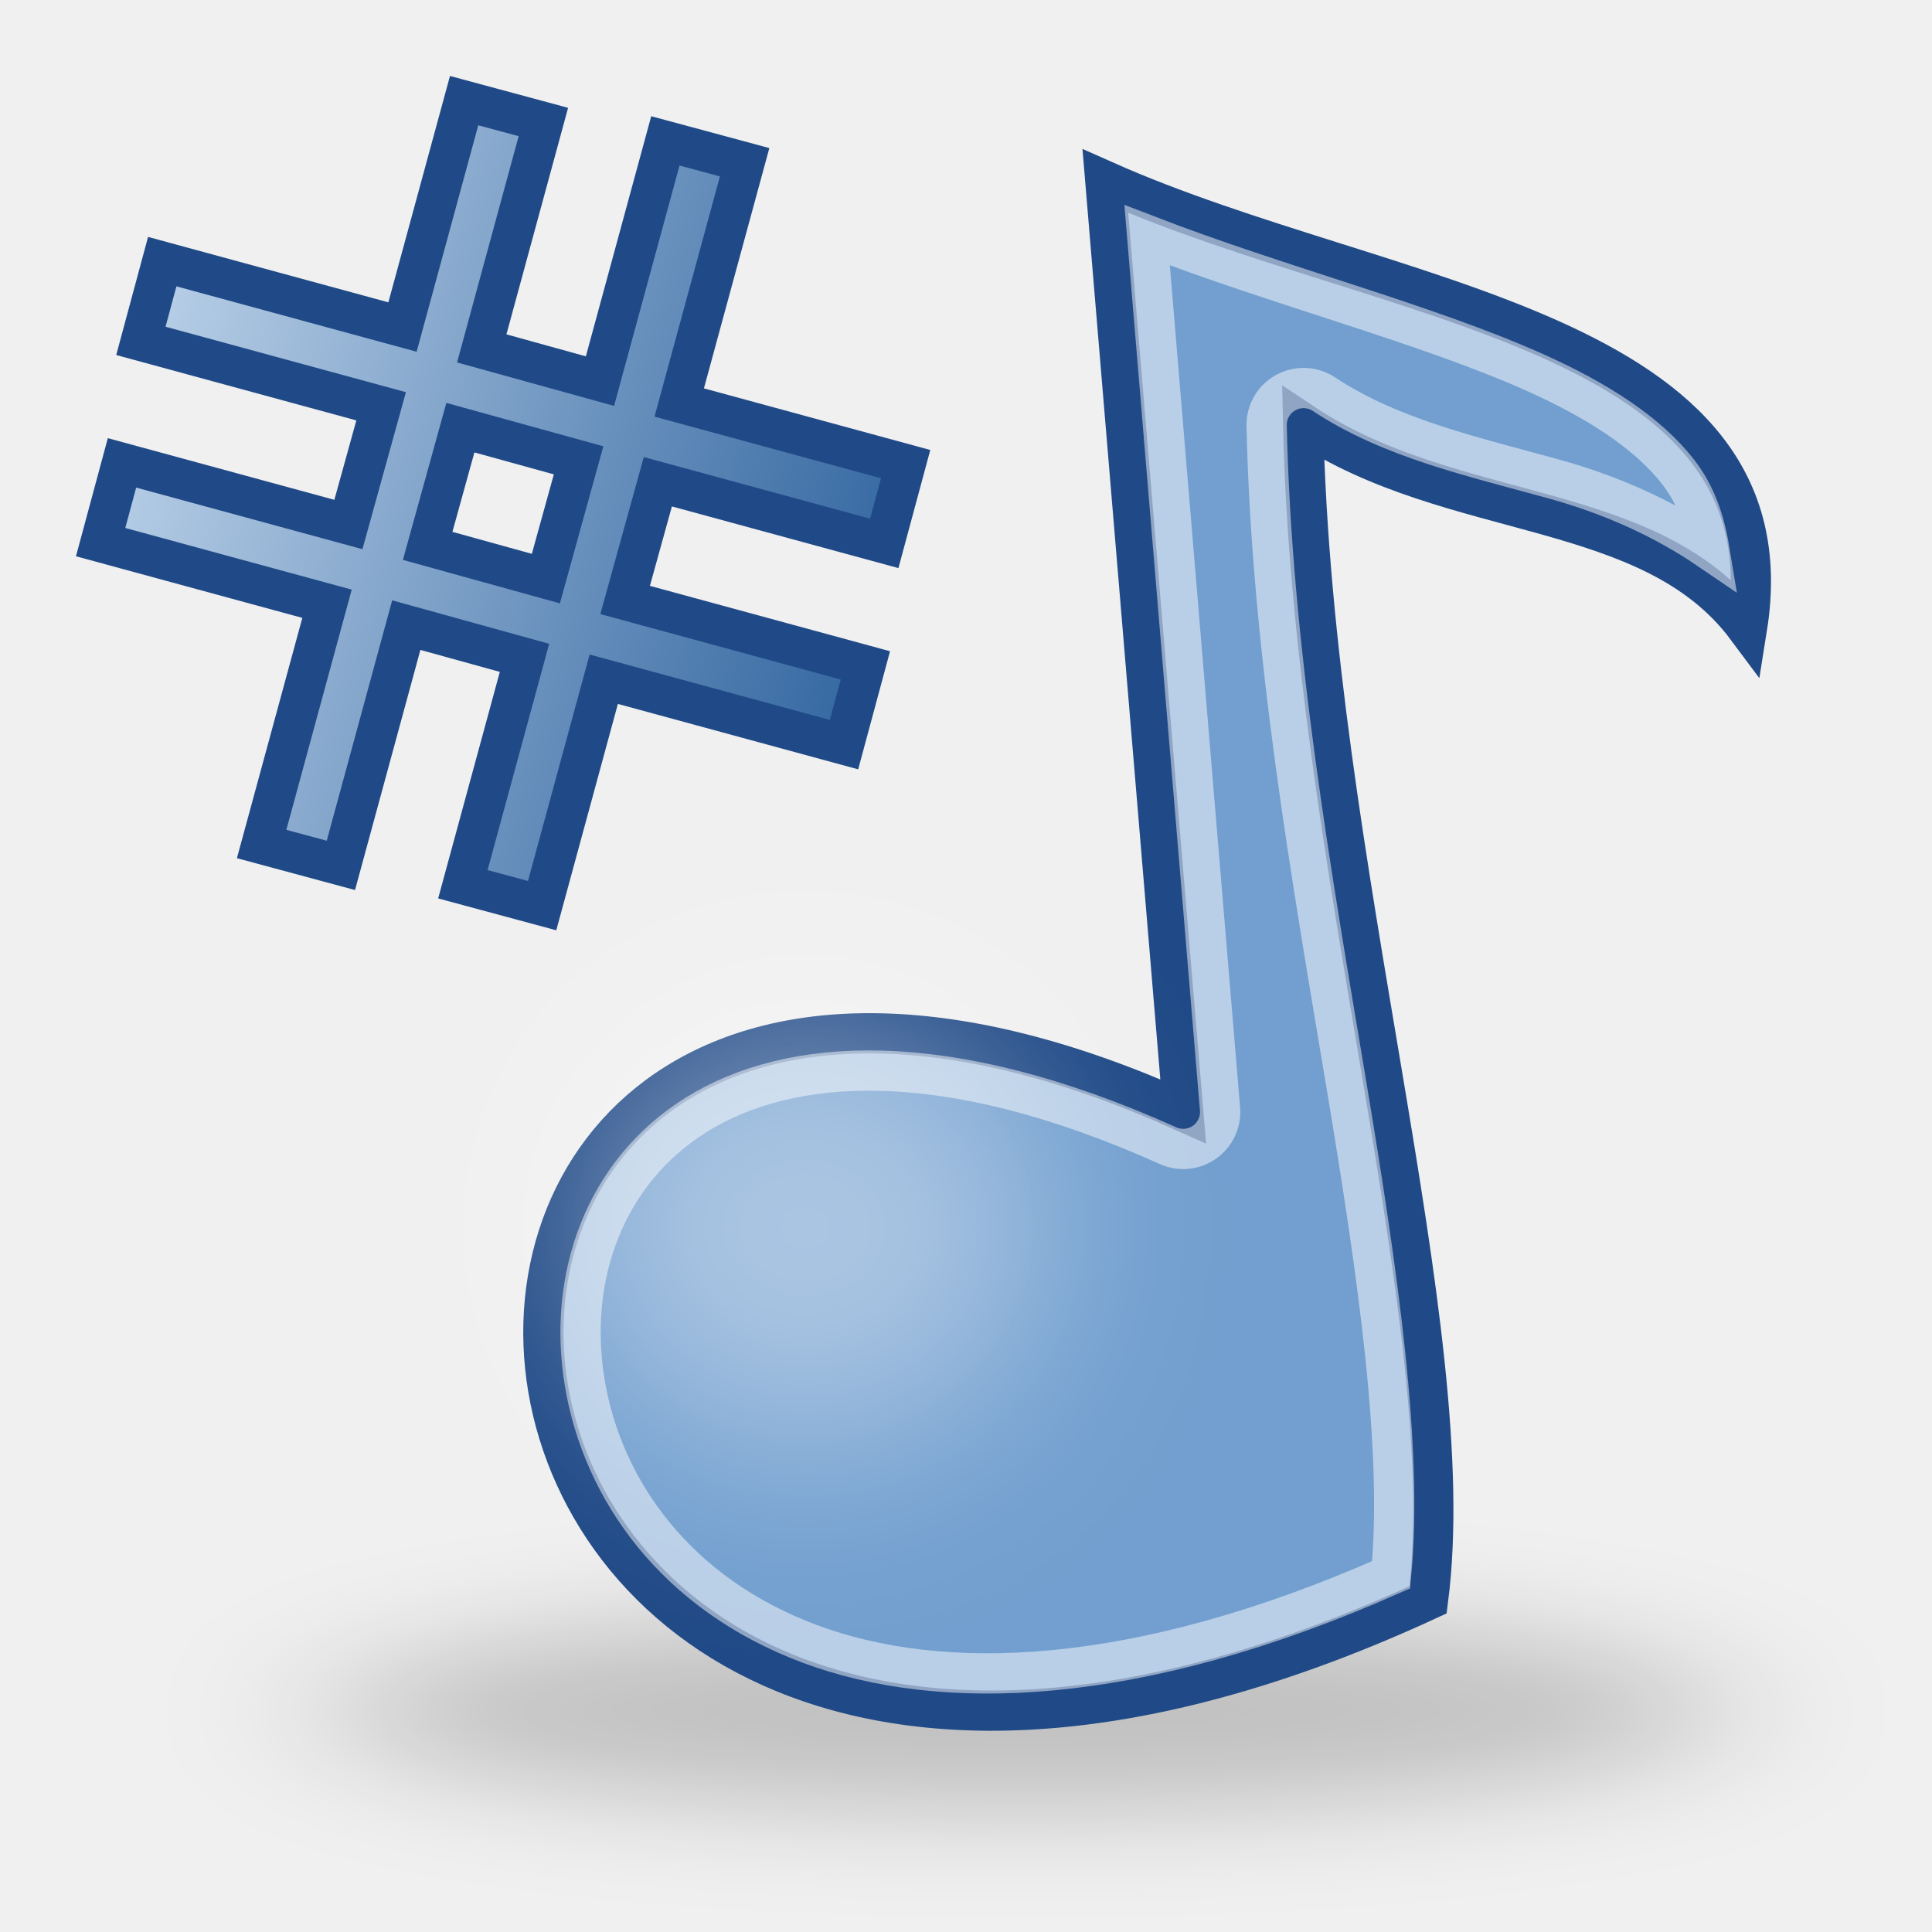
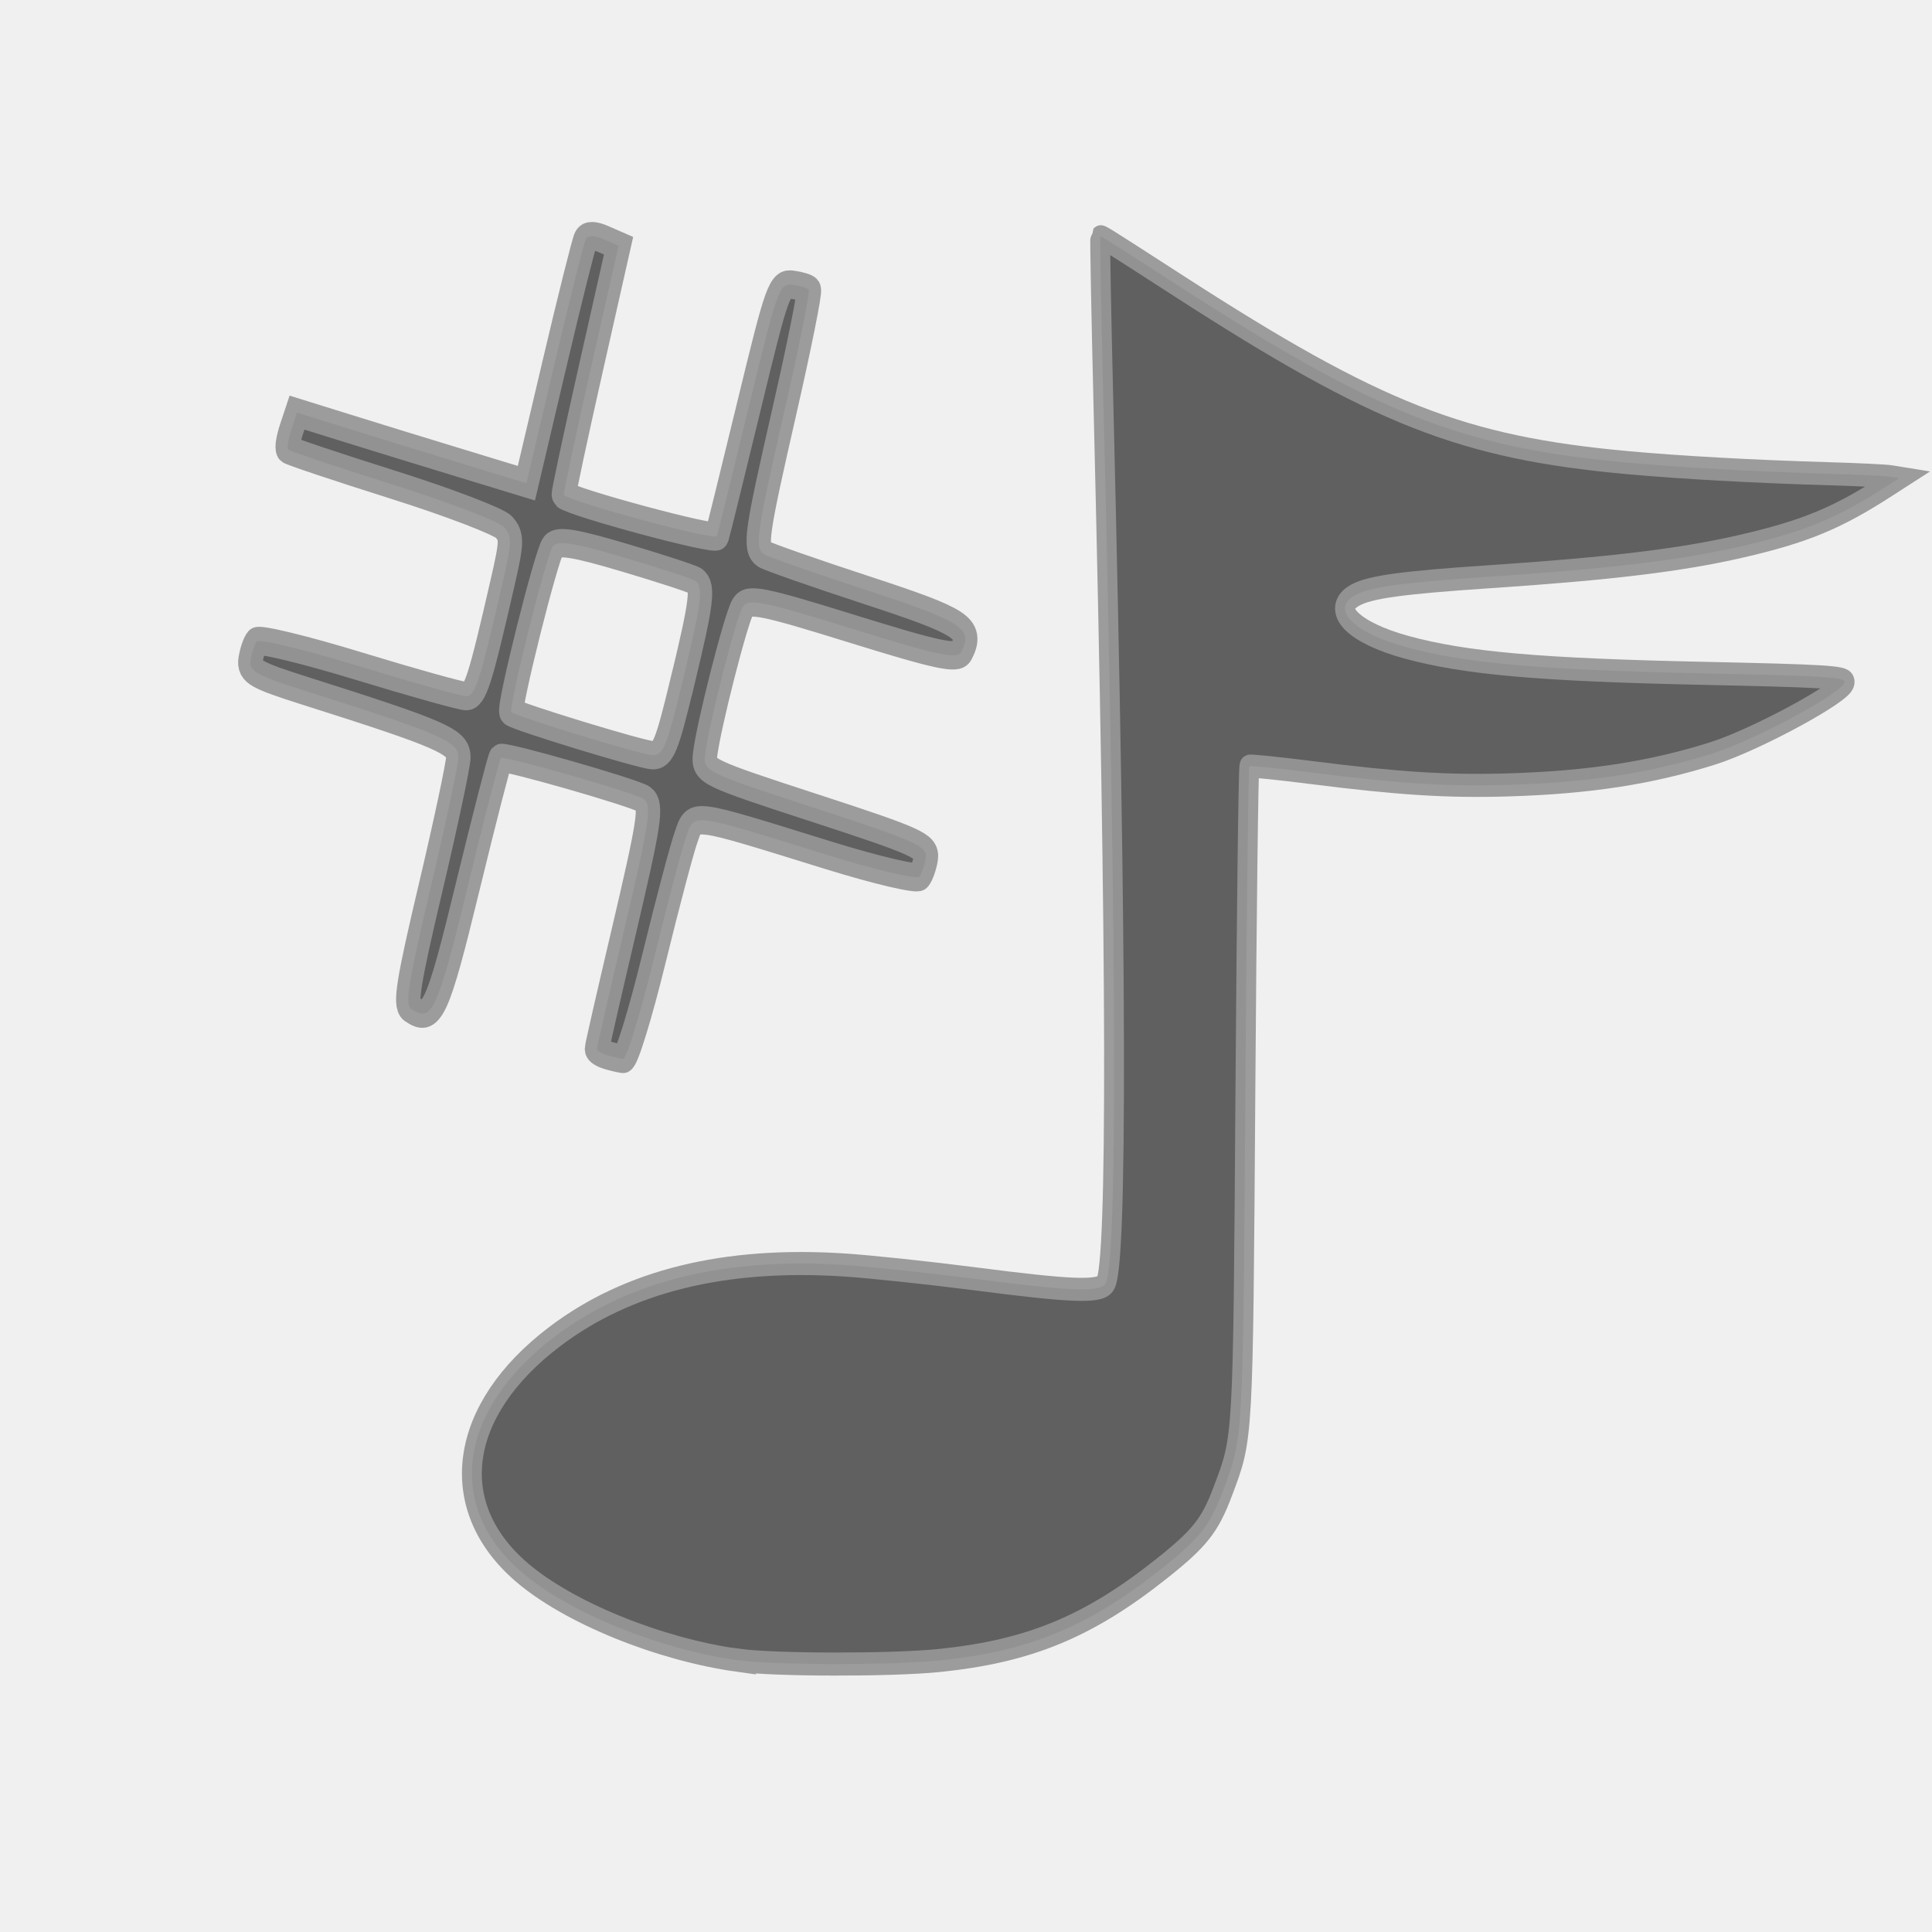
- <svg xmlns="http://www.w3.org/2000/svg" xmlns:xlink="http://www.w3.org/1999/xlink" width="48" height="48" id="svg2" version="1.0">
-   <defs id="defs4">
-     <linearGradient id="linearGradient6341">
-       <stop style="stop-color:#204a87;stop-opacity:1;" offset="0" id="stop6343" />
-       <stop style="stop-color:#204a87;stop-opacity:1;" offset="1" id="stop6345" />
-     </linearGradient>
-     <linearGradient id="linearGradient6335">
-       <stop id="stop6337" offset="0" style="stop-color:#bcd2e9;stop-opacity:1;" />
-       <stop id="stop6339" offset="1" style="stop-color:#3669a2;stop-opacity:1;" />
-     </linearGradient>
-     <linearGradient id="linearGradient6321">
-       <stop id="stop6323" offset="0" style="stop-color:#729fcf;stop-opacity:1;" />
-       <stop id="stop6325" offset="1" style="stop-color:#729fcf;stop-opacity:0;" />
-     </linearGradient>
-     <linearGradient xlink:href="#linearGradient6321" id="linearGradient6319" x1="2" y1="14.5" x2="23" y2="14.5" gradientUnits="userSpaceOnUse" />
-     <linearGradient xlink:href="#linearGradient6335" id="linearGradient6333" x1="3.061" y1="9.683" x2="22.293" y2="15.075" gradientUnits="userSpaceOnUse" spreadMethod="pad" />
-     <linearGradient xlink:href="#linearGradient6341" id="linearGradient6347" x1="2" y1="14.5" x2="23" y2="14.5" gradientUnits="userSpaceOnUse" />
-     <filter id="filter6355" x="-0.441" width="1.883" y="-0.524" height="2.048">
-       <feGaussianBlur stdDeviation="1.529" id="feGaussianBlur6357" />
-     </filter>
-     <filter id="filter6361" x="-0.149" width="1.298" y="-0.613" height="2.225">
-       <feGaussianBlur stdDeviation="1.918" id="feGaussianBlur6363" />
-     </filter>
-     <linearGradient xlink:href="#linearGradient6335" id="linearGradient6366" gradientUnits="userSpaceOnUse" spreadMethod="pad" x1="3.061" y1="9.683" x2="22.293" y2="15.075" gradientTransform="translate(-4.9038086e-7,-2.000001)" />
-     <linearGradient xlink:href="#linearGradient6341" id="linearGradient6368" gradientUnits="userSpaceOnUse" x1="2" y1="14.5" x2="23" y2="14.5" gradientTransform="translate(-4.9038086e-7,-2.000001)" />
-     <filter id="filter6376" x="-0.24" width="1.48" y="-0.24" height="1.48">
-       <feGaussianBlur stdDeviation="2.1" id="feGaussianBlur6378" />
-     </filter>
-   </defs>
-   <g id="layer2" style="display:inline" />
-   <g id="layer3" style="display:none">
-     <path id="path6374" d="M 11.531,2.5 L 10,8.125 L 4.031,6.5 L 3.5,8.469 L 9.469,10.094 L 8.656,13.031 L 3.031,11.5 L 2.5,13.469 L 8.125,15 L 6.5,20.969 L 8.469,21.5 L 10.094,15.531 L 13.031,16.344 L 11.5,21.969 L 13.469,22.5 L 15,16.875 L 20.969,18.5 L 21.5,16.531 L 15.531,14.906 L 16.344,11.969 L 21.969,13.5 L 22.5,11.531 L 16.875,10 L 18.5,4.031 L 16.531,3.5 L 14.906,9.469 L 11.969,8.656 L 13.5,3.031 L 11.531,2.5 z M 11.438,10.625 L 14.375,11.437 L 13.562,14.375 L 10.625,13.562 L 11.438,10.625 z" style="opacity:0.5;fill:url(#linearGradient6366);fill-opacity:1;fill-rule:evenodd;stroke:url(#linearGradient6368);stroke-width:1px;stroke-linecap:butt;stroke-linejoin:miter;marker:none;marker-start:none;marker-mid:none;marker-end:none;stroke-miterlimit:4;stroke-dasharray:none;stroke-dashoffset:0;stroke-opacity:1;visibility:visible;display:inline;overflow:visible;filter:url(#filter6376);enable-background:accumulate" />
-   </g>
-   <g id="layer1" style="display:inline">
-     <path style="opacity:0.2;fill:#000000;fill-opacity:1;fill-rule:evenodd;stroke:none;stroke-width:1px;stroke-linecap:butt;stroke-linejoin:miter;marker:none;marker-start:none;marker-mid:none;marker-end:none;stroke-miterlimit:4;stroke-dasharray:none;stroke-dashoffset:0;stroke-opacity:1;visibility:visible;display:inline;overflow:visible;filter:url(#filter6361);enable-background:accumulate" id="path6359" d="M 34.737,41.68 A 15.424,3.757 0 1 1 3.889,41.68 A 15.424,3.757 0 1 1 34.737,41.68 z" transform="matrix(1.134613,0,0,0.6655124,3.587391,14.76129)" />
-     <path style="opacity:1;fill:#729fcf;fill-opacity:1;fill-rule:evenodd;stroke:#204a87;stroke-width:1px;stroke-linecap:butt;stroke-linejoin:miter;marker:none;marker-start:none;marker-mid:none;marker-end:none;stroke-miterlimit:4;stroke-dasharray:none;stroke-dashoffset:0;stroke-opacity:1;visibility:visible;display:inline;overflow:visible;enable-background:accumulate" d="M 27.462,4.5 C 34.436,7.602 44.594,8.154 43.404,15.599 C 41.01,12.383 36.094,12.998 32.376,10.521 C 32.614,21.457 36.345,33.014 35.48,39.747 C 8.295,52.299 6.397,17.266 29.396,27.61 L 27.462,4.5 z" id="path5490" />
-     <path style="opacity:0.5;fill:none;fill-opacity:1;fill-rule:evenodd;stroke:#ffffff;stroke-width:1px;stroke-linecap:butt;stroke-linejoin:miter;marker:none;marker-start:none;marker-mid:none;marker-end:none;stroke-miterlimit:4;stroke-dasharray:none;stroke-dashoffset:0;stroke-opacity:1;visibility:visible;display:inline;overflow:visible;enable-background:accumulate" id="path5537" d="M 28.5,7.844 L 30.312,29.562 C 30.335,29.883 30.189,30.191 29.927,30.376 C 29.665,30.562 29.325,30.597 29.031,30.469 C 23.454,27.96 19.611,28.263 17.312,29.688 C 15.014,31.112 14.088,33.743 14.531,36.375 C 14.975,39.007 16.777,41.596 20.125,42.844 C 23.377,44.056 28.202,43.941 34.562,41.125 C 34.858,38.011 34.251,33.74 33.438,28.875 C 32.587,23.785 31.59,18.127 31.469,12.562 C 31.467,12.228 31.648,11.918 31.941,11.756 C 32.233,11.593 32.592,11.603 32.875,11.781 C 34.549,12.896 36.593,13.342 38.625,13.906 C 39.98,14.283 41.288,14.85 42.469,15.656 C 42.348,14.92 42.123,14.278 41.688,13.719 C 40.937,12.756 39.684,11.946 38.125,11.25 C 35.404,10.036 31.781,9.111 28.5,7.844 z" transform="translate(-4.9038086e-7,-2.000001)" />
-     <path style="opacity:0.4;fill:#ffffff;fill-opacity:1;fill-rule:evenodd;stroke:none;stroke-width:1px;stroke-linecap:butt;stroke-linejoin:miter;marker:none;marker-start:none;marker-mid:none;marker-end:none;stroke-miterlimit:4;stroke-dasharray:none;stroke-dashoffset:0;stroke-opacity:1;visibility:visible;display:inline;overflow:visible;filter:url(#filter6355);enable-background:accumulate" id="path6349" d="M 16.25,37.938 A 4.156,3.5 0 1 1 7.938,37.938 A 4.156,3.5 0 1 1 16.25,37.938 z" transform="matrix(1.443609,0,0,1.571429,2.541353,-29.11607)" />
-     <path style="fill:url(#linearGradient6366);fill-opacity:1;fill-rule:evenodd;stroke:url(#linearGradient6368);stroke-width:1px;stroke-linecap:butt;stroke-linejoin:miter;marker:none;marker-start:none;marker-mid:none;marker-end:none;stroke-miterlimit:4;stroke-dasharray:none;stroke-dashoffset:0;stroke-opacity:1;visibility:visible;display:inline;overflow:visible;enable-background:accumulate" d="M 11.531,2.5 L 10,8.125 L 4.031,6.5 L 3.5,8.469 L 9.469,10.094 L 8.656,13.031 L 3.031,11.5 L 2.5,13.469 L 8.125,15 L 6.5,20.969 L 8.469,21.5 L 10.094,15.531 L 13.031,16.344 L 11.5,21.969 L 13.469,22.5 L 15,16.875 L 20.969,18.5 L 21.5,16.531 L 15.531,14.906 L 16.344,11.969 L 21.969,13.5 L 22.5,11.531 L 16.875,10 L 18.5,4.031 L 16.531,3.5 L 14.906,9.469 L 11.969,8.656 L 13.5,3.031 L 11.531,2.5 z M 11.438,10.625 L 14.375,11.437 L 13.562,14.375 L 10.625,13.562 L 11.438,10.625 z" id="rect5504" />
+ <svg xmlns="http://www.w3.org/2000/svg" width="24.003" height="24" id="svg2846" version="1.1">
+   <defs id="defs2848">
+     </defs>
+   <g id="layer1" transform="translate(-298.0727,-607.5315)">
+     <g id="g11223" transform="matrix(0.1555799,0,0,0.1555799,326.386,601.6653)" style="fill:#606060;fill-opacity:1" />
+     <g id="g3636" transform="matrix(0.7563003,0,0,0.878624,75.35159,75.3371)">
+       <path id="path2818" d="m 306.621,629.192 c -1.304,-0.155 -2.799,-0.678 -3.569,-1.251 -1.26,-0.936 -1.037,-2.293 0.545,-3.326 1.208,-0.789 2.796,-1.126 4.769,-1.014 0.426,0.024 1.386,0.112 2.134,0.195 1.591,0.177 2.046,0.192 2.146,0.07 0.199,-0.244 0.189,-4.611 -0.028,-12.287 -0.039,-1.375 -0.064,-2.506 -0.056,-2.514 0.017,-0.015 -9.9e-4,-0.025 1.3,0.698 3.254,1.808 4.651,2.28 7.371,2.493 0.871,0.068 2.064,0.125 3.298,0.156 0.477,0.012 0.933,0.031 1.012,0.042 l 0.144,0.02 -0.202,0.112 c -0.82,0.456 -1.351,0.645 -2.401,0.853 -0.984,0.195 -2.139,0.315 -4.137,0.43 -1.426,0.082 -1.958,0.145 -2.199,0.261 -0.412,0.198 -0.03,0.53 0.846,0.736 0.961,0.226 2.186,0.319 4.849,0.368 2.017,0.037 2.347,0.054 2.347,0.123 0,0.136 -1.457,0.816 -2.16,1.008 -1.017,0.277 -2.041,0.413 -3.365,0.447 -0.992,0.026 -1.799,-0.018 -3.24,-0.175 -0.541,-0.059 -0.997,-0.099 -1.013,-0.089 -0.016,0.01 -0.046,2.083 -0.066,4.607 -0.04,4.987 -0.033,4.873 -0.373,5.65 -0.209,0.479 -0.38,0.664 -1.005,1.091 -1.199,0.82 -2.176,1.167 -3.647,1.297 -0.781,0.069 -2.707,0.067 -3.301,-0.003 z" style="fill:#606060;fill-opacity:1;stroke:#969696;stroke-width:0.326;stroke-miterlimit:4;stroke-opacity:0.933;stroke-dasharray:none" />
+       <path id="path5350" d="m 304.459,620.633 c -0.091,-0.024 -0.165,-0.063 -0.165,-0.088 0,-0.025 0.191,-0.746 0.425,-1.602 0.441,-1.615 0.482,-1.845 0.342,-1.931 -0.142,-0.087 -2.305,-0.621 -2.347,-0.579 -0.021,0.021 -0.264,0.832 -0.538,1.801 -0.504,1.783 -0.593,1.949 -0.936,1.745 -0.104,-0.062 -0.042,-0.389 0.321,-1.712 0.247,-0.9 0.452,-1.729 0.456,-1.843 0.007,-0.223 -0.283,-0.332 -2.5,-0.937 -0.83,-0.226 -0.943,-0.281 -0.913,-0.445 0.019,-0.103 0.065,-0.22 0.103,-0.259 0.038,-0.04 0.794,0.118 1.68,0.351 0.886,0.233 1.678,0.423 1.759,0.423 0.148,0 0.227,-0.211 0.6,-1.613 0.152,-0.57 0.154,-0.646 0.022,-0.776 -0.08,-0.079 -0.902,-0.35 -1.826,-0.601 -0.924,-0.251 -1.698,-0.474 -1.72,-0.496 -0.022,-0.022 0.001,-0.149 0.052,-0.282 l 0.093,-0.241 0.832,0.223 c 0.457,0.123 1.305,0.347 1.884,0.499 l 1.052,0.276 0.46,-1.682 c 0.253,-0.925 0.485,-1.722 0.515,-1.77 0.035,-0.056 0.145,-0.055 0.297,0.003 l 0.242,0.091 -0.46,1.754 c -0.253,0.965 -0.45,1.761 -0.439,1.77 0.141,0.107 2.488,0.651 2.514,0.582 0.019,-0.051 0.256,-0.877 0.526,-1.836 0.469,-1.665 0.501,-1.742 0.716,-1.718 0.124,0.014 0.244,0.045 0.268,0.069 0.024,0.024 -0.155,0.791 -0.397,1.704 -0.466,1.756 -0.497,1.941 -0.34,2.037 0.054,0.033 0.81,0.261 1.678,0.506 1.594,0.449 1.761,0.543 1.562,0.877 -0.063,0.106 -0.384,0.048 -1.779,-0.325 -1.489,-0.398 -1.715,-0.437 -1.807,-0.313 -0.111,0.149 -0.572,1.705 -0.622,2.1 -0.028,0.224 0.027,0.246 1.816,0.748 1.658,0.465 1.841,0.536 1.811,0.704 -0.019,0.103 -0.067,0.221 -0.107,0.263 -0.04,0.042 -0.706,-0.093 -1.48,-0.299 -2.326,-0.62 -2.206,-0.607 -2.351,-0.26 -0.068,0.163 -0.306,0.937 -0.529,1.721 -0.223,0.784 -0.451,1.421 -0.506,1.415 -0.056,-0.007 -0.175,-0.03 -0.266,-0.054 z m 1.242,-5.287 c 0.312,-1.115 0.345,-1.337 0.21,-1.419 -0.046,-0.028 -0.567,-0.175 -1.158,-0.326 -0.823,-0.211 -1.099,-0.249 -1.18,-0.165 -0.107,0.111 -0.743,2.299 -0.683,2.347 0.079,0.063 2.133,0.603 2.314,0.609 0.178,0.005 0.237,-0.119 0.496,-1.046 z" style="fill:#606060;fill-opacity:1;stroke:#969696;stroke-width:0.401;stroke-miterlimit:4;stroke-opacity:0.933;stroke-dasharray:none" />
+     </g>
  </g>
</svg>
